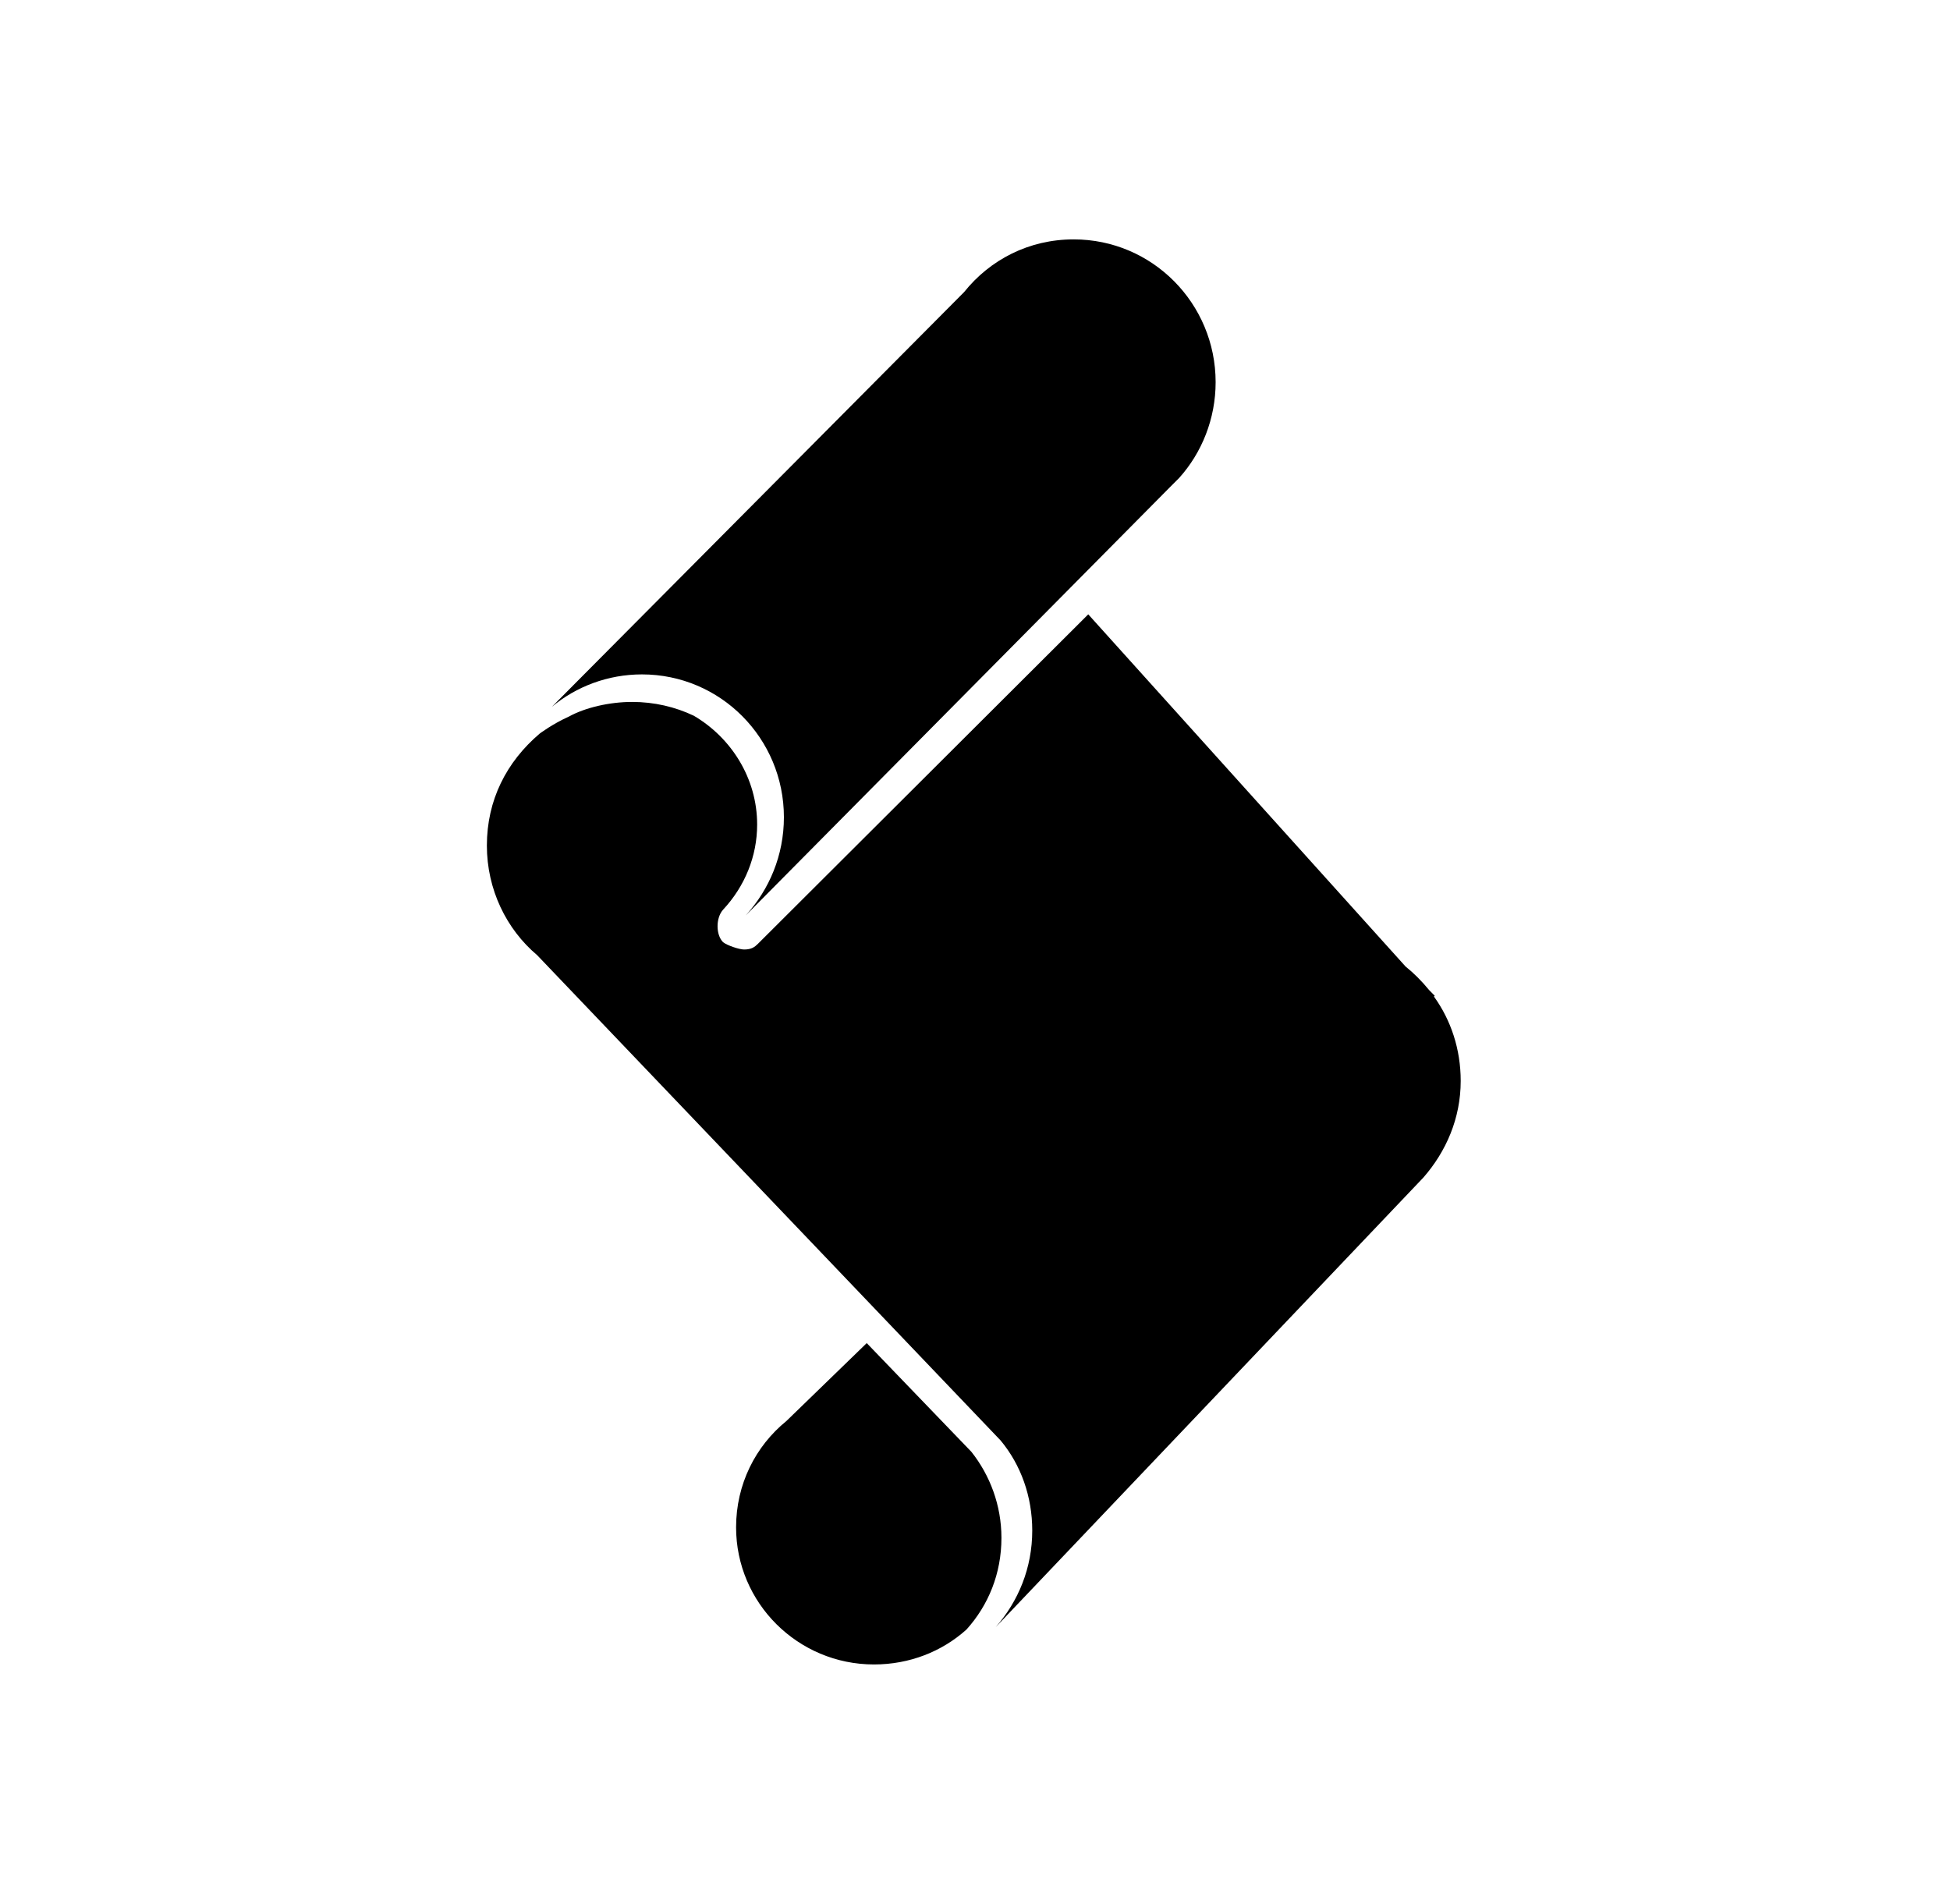
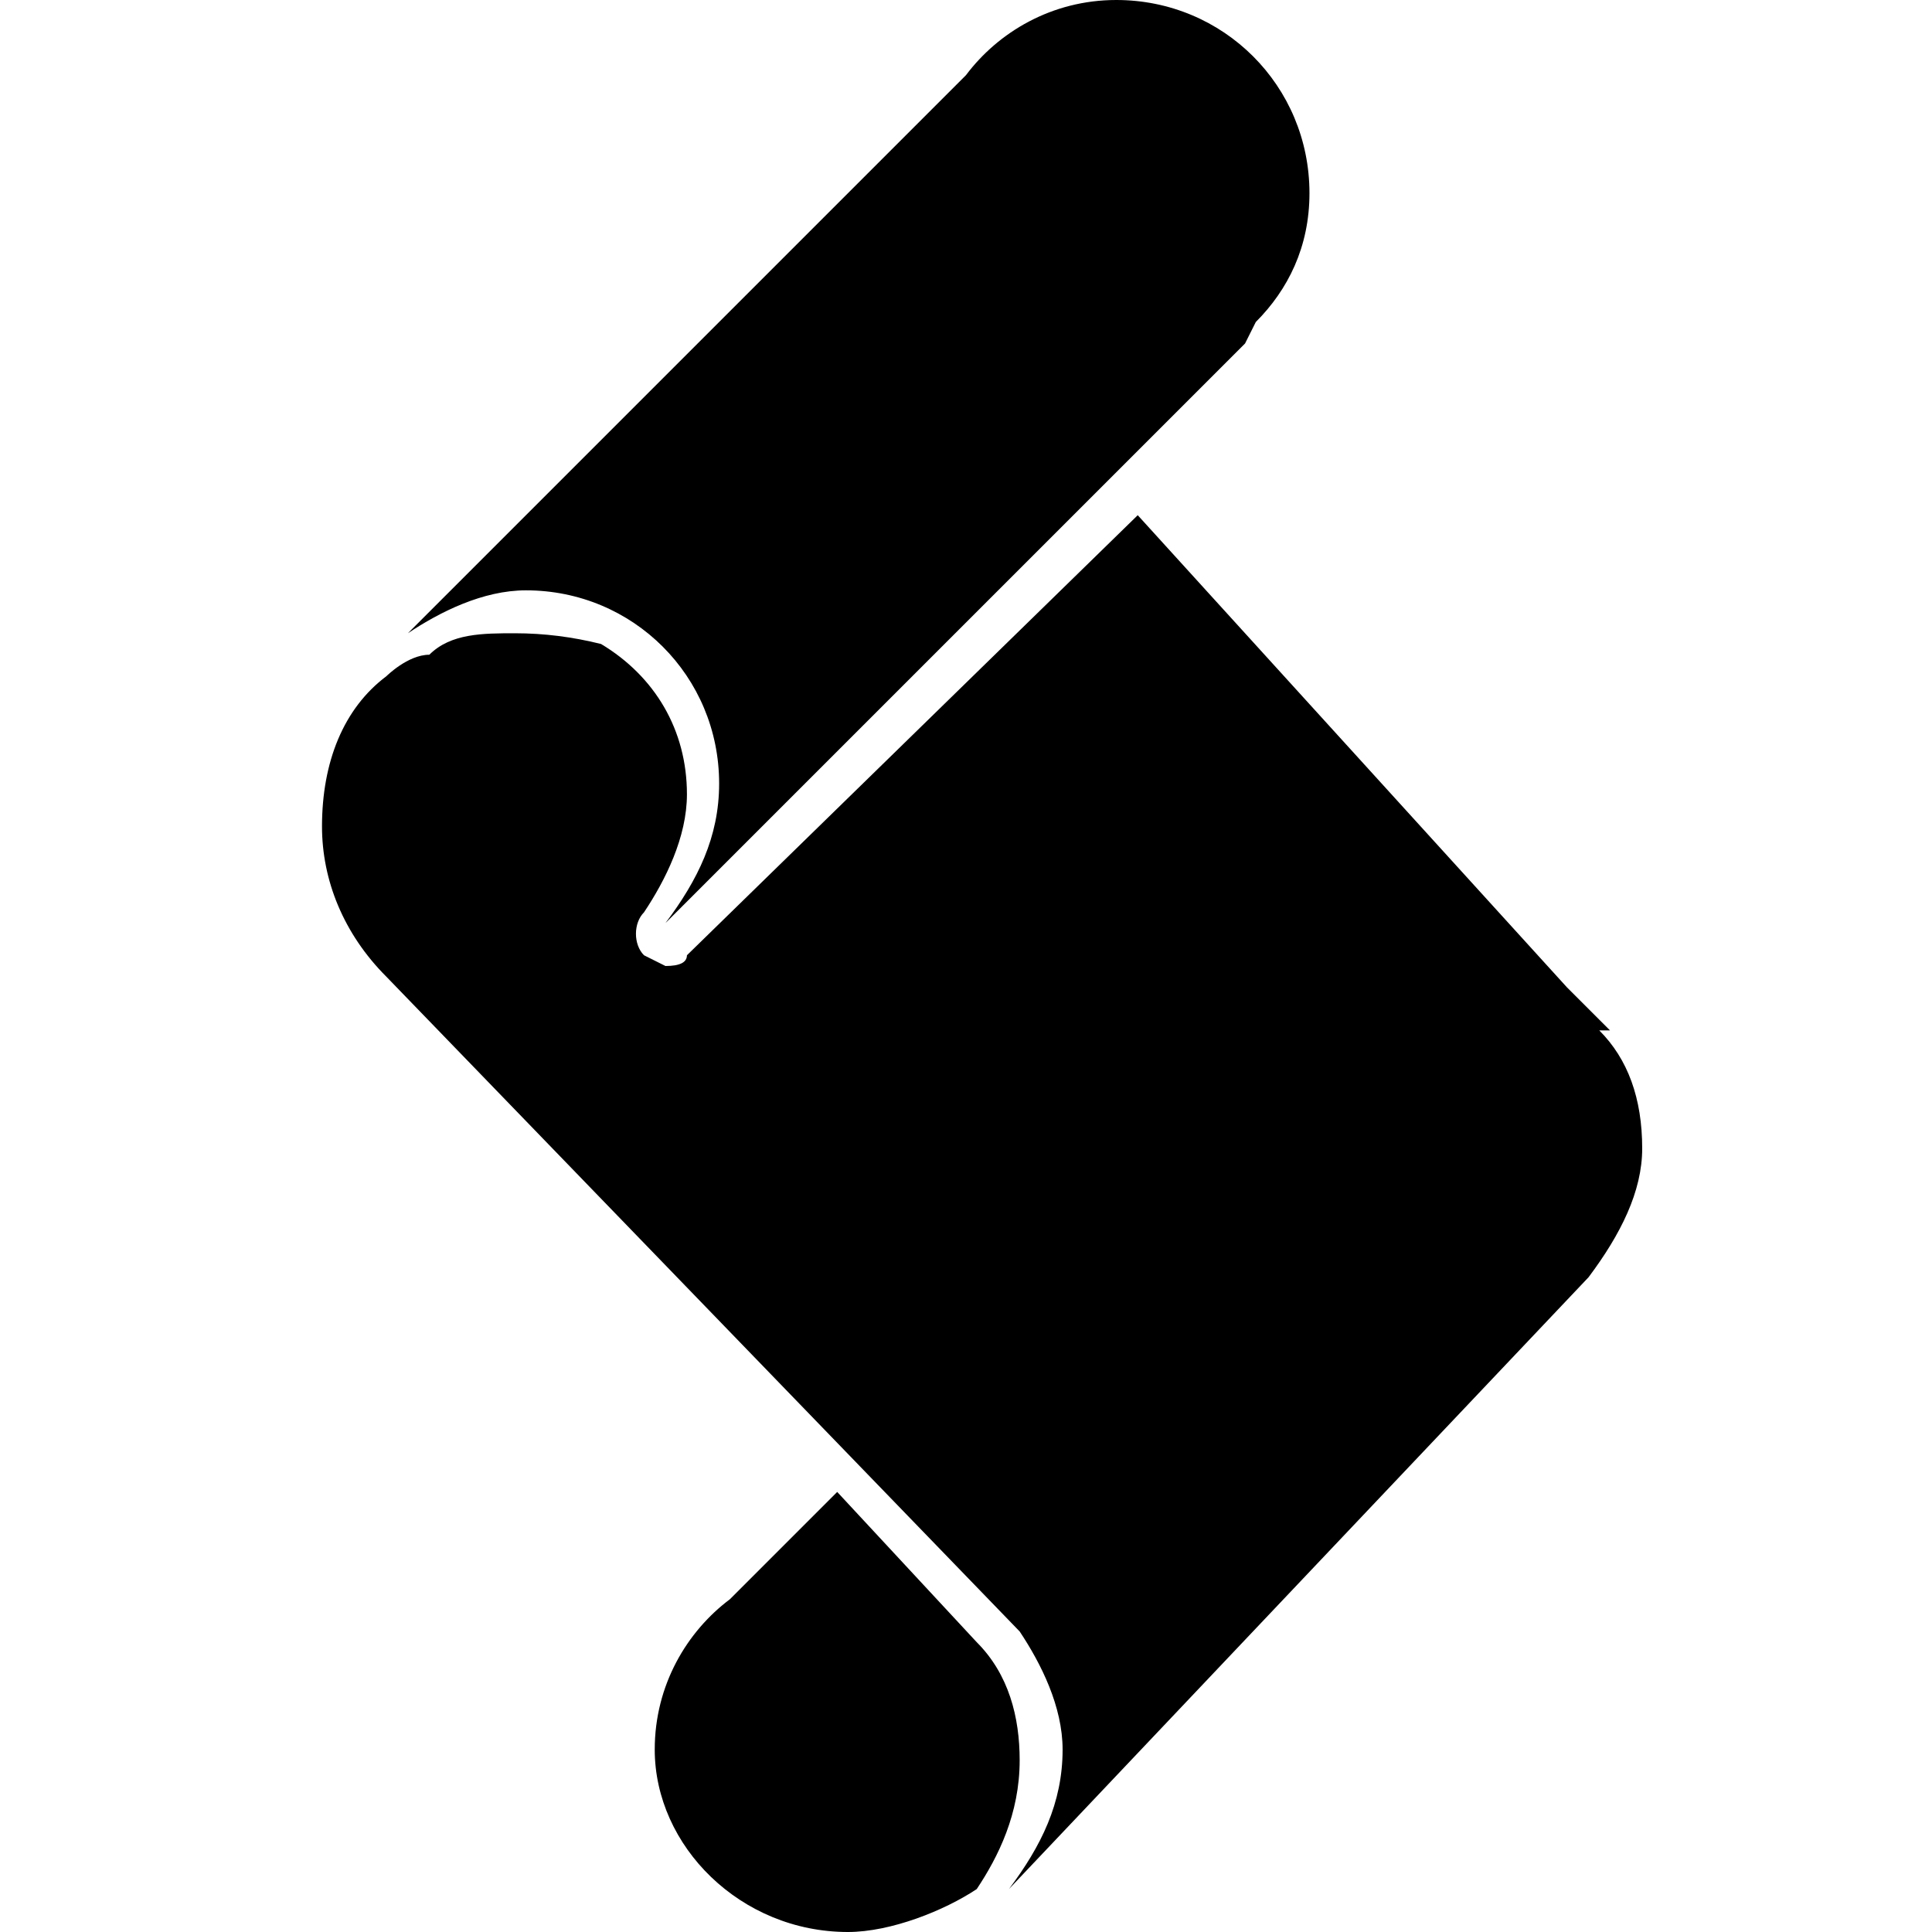
- <svg xmlns="http://www.w3.org/2000/svg" version="1.2" viewBox="0 0 2500 2441" width="2500" height="2441">
+ <svg xmlns="http://www.w3.org/2000/svg" version="1.2" viewBox="0 0 18 18" width="18" height="18">
  <style />
-   <path d="m1245.4 1861.3c23.9 30.2 38.5 68.7 38.5 110.3 0 45.8-16.7 86.3-44.8 117.5-31.2 28.1-72.8 44.8-118.6 44.8-97.8 0-176.8-79.1-176.8-175.8 0-55.2 24.9-104.1 64.5-136.3l103-99.9zm-553.5-920.8c-42.7 36.4-67.7 85.3-67.7 143.6 0 56.2 25 107.2 64.5 140.5l594.1 622.1c26 31.2 40.6 71.8 40.6 115.5 0 47.9-17.7 90.5-46.8 123.8l548.3-576.4c29.1-33.3 47.8-75.9 47.8-123.8 0-40.6-12.5-78-34.3-108.2l1-1-7.2-7.3c-9.4-11.5-19.8-21.9-30.2-30.2l-406.8-451.5-423.5 422.4c-4.1 4.1-8.3 7.3-17.7 7.3-6.2 0-21.8-5.2-27-9.4-9.4-9.4-9.4-31.2 0-41.6 28.1-30.2 43.7-68.7 43.7-109.2 0-59.4-33.3-111.4-81.2-139.5-23.9-11.4-50.9-17.7-79-17.7-29.2 0-60.4 7.3-81.2 18.8-20.8 9.3-37.4 21.8-37.4 21.8zm808.4-316.3l11.4-11.4c29.1-32.3 46.8-76 46.8-122.8 0-100.9-81.1-183.1-182-183.1-57.3 0-107.2 26-140.5 67.6l-528.5 531.7c31.2-26 71.8-41.6 115.5-41.6 100.9 0 182 82.2 182 183.1 0 48.9-18.7 92.6-48.9 125.9z" />
+   <path d="m9.1 15.3c0.3 0.3 0.4 0.7 0.4 1.1 0 0.5-0.2 0.9-0.4 1.2-0.3 0.2-0.8 0.4-1.2 0.4-1 0-1.8-0.8-1.8-1.7 0-0.6 0.3-1.1 0.7-1.4l1-1zm-5.5-9c-0.4 0.3-0.6 0.8-0.6 1.4 0 0.5 0.2 1 0.6 1.4l5.9 6.1c0.2 0.3 0.4 0.7 0.4 1.1 0 0.5-0.2 0.9-0.5 1.3l5.4-5.7c0.3-0.4 0.5-0.8 0.5-1.2q0-0.7-0.4-1.1h0.1l-0.1-0.1q-0.2-0.2-0.3-0.3l-4-4.4-4.2 4.1q0 0.1-0.2 0.1c0 0-0.2-0.1-0.2-0.1-0.1-0.1-0.1-0.3 0-0.4 0.2-0.3 0.4-0.7 0.4-1.1 0-0.6-0.3-1.1-0.8-1.4q-0.4-0.1-0.8-0.1c-0.3 0-0.6 0-0.8 0.2-0.2 0-0.4 0.2-0.4 0.2zm8-3.1l0.1-0.2c0.3-0.3 0.5-0.7 0.5-1.2 0-1-0.8-1.8-1.8-1.8-0.6 0-1.1 0.3-1.4 0.7l-5.2 5.2c0.3-0.2 0.7-0.4 1.1-0.4 1 0 1.8 0.8 1.8 1.8 0 0.5-0.2 0.9-0.5 1.3z" />
</svg>
